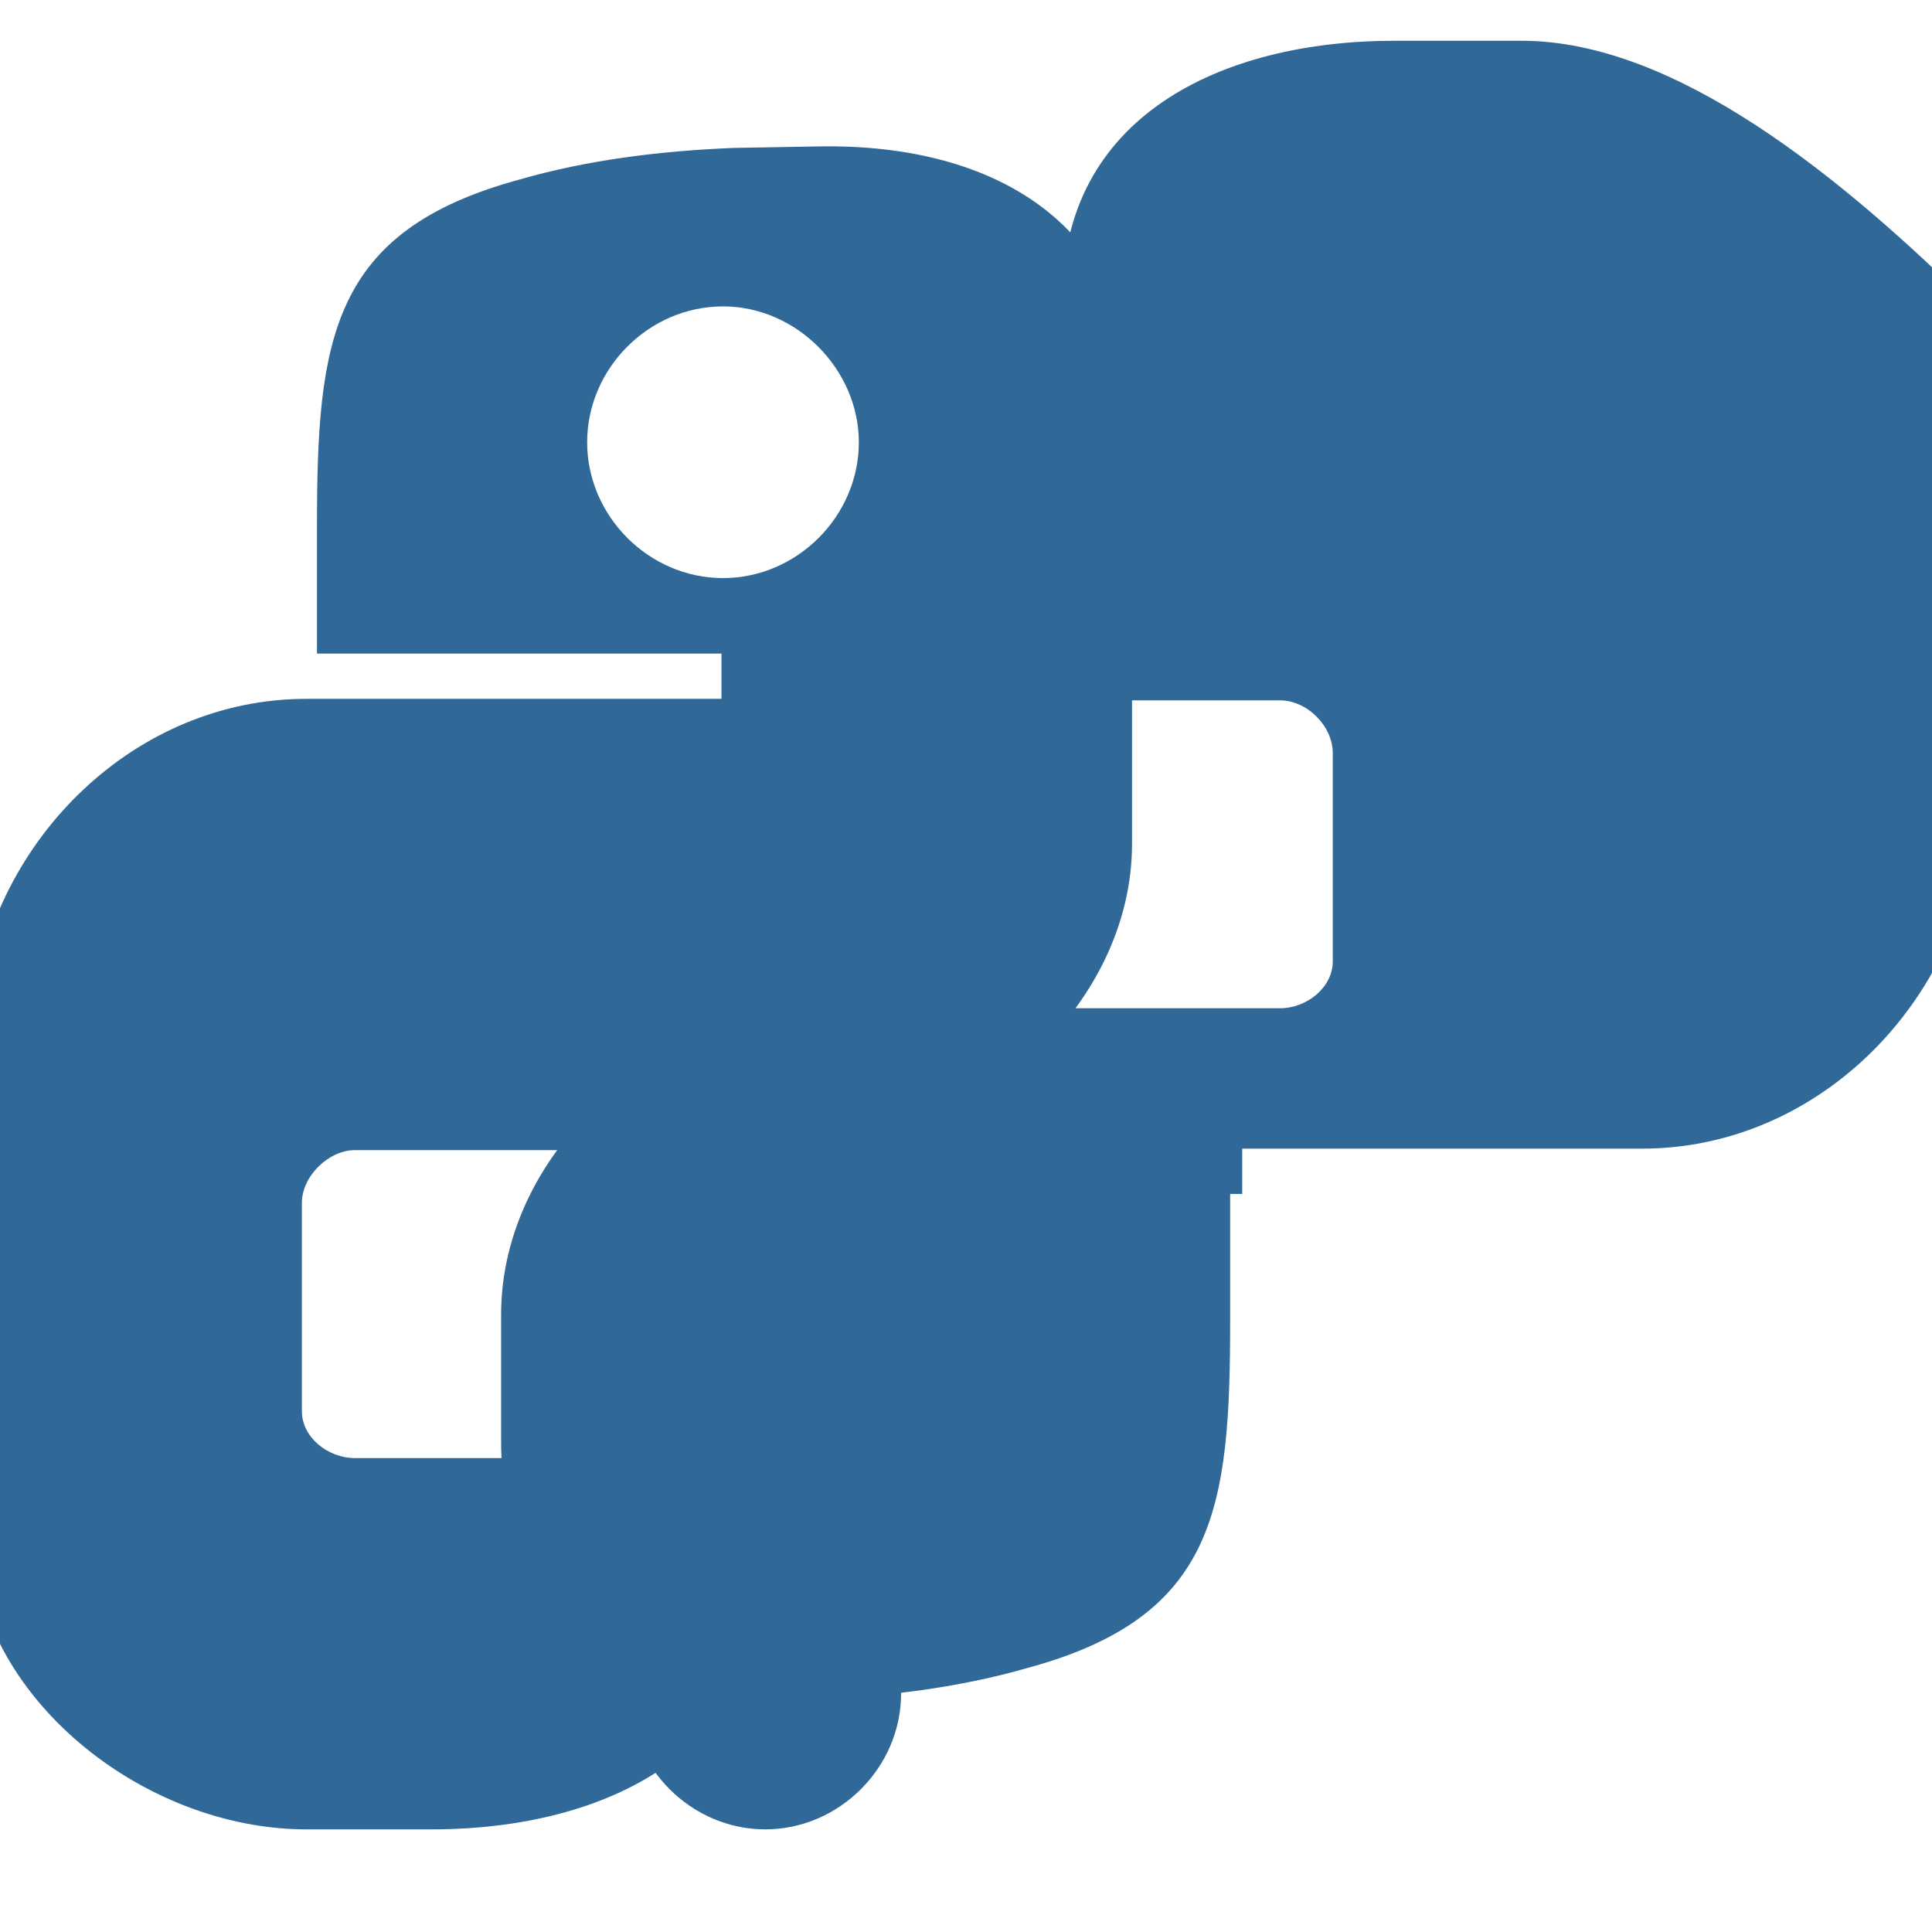
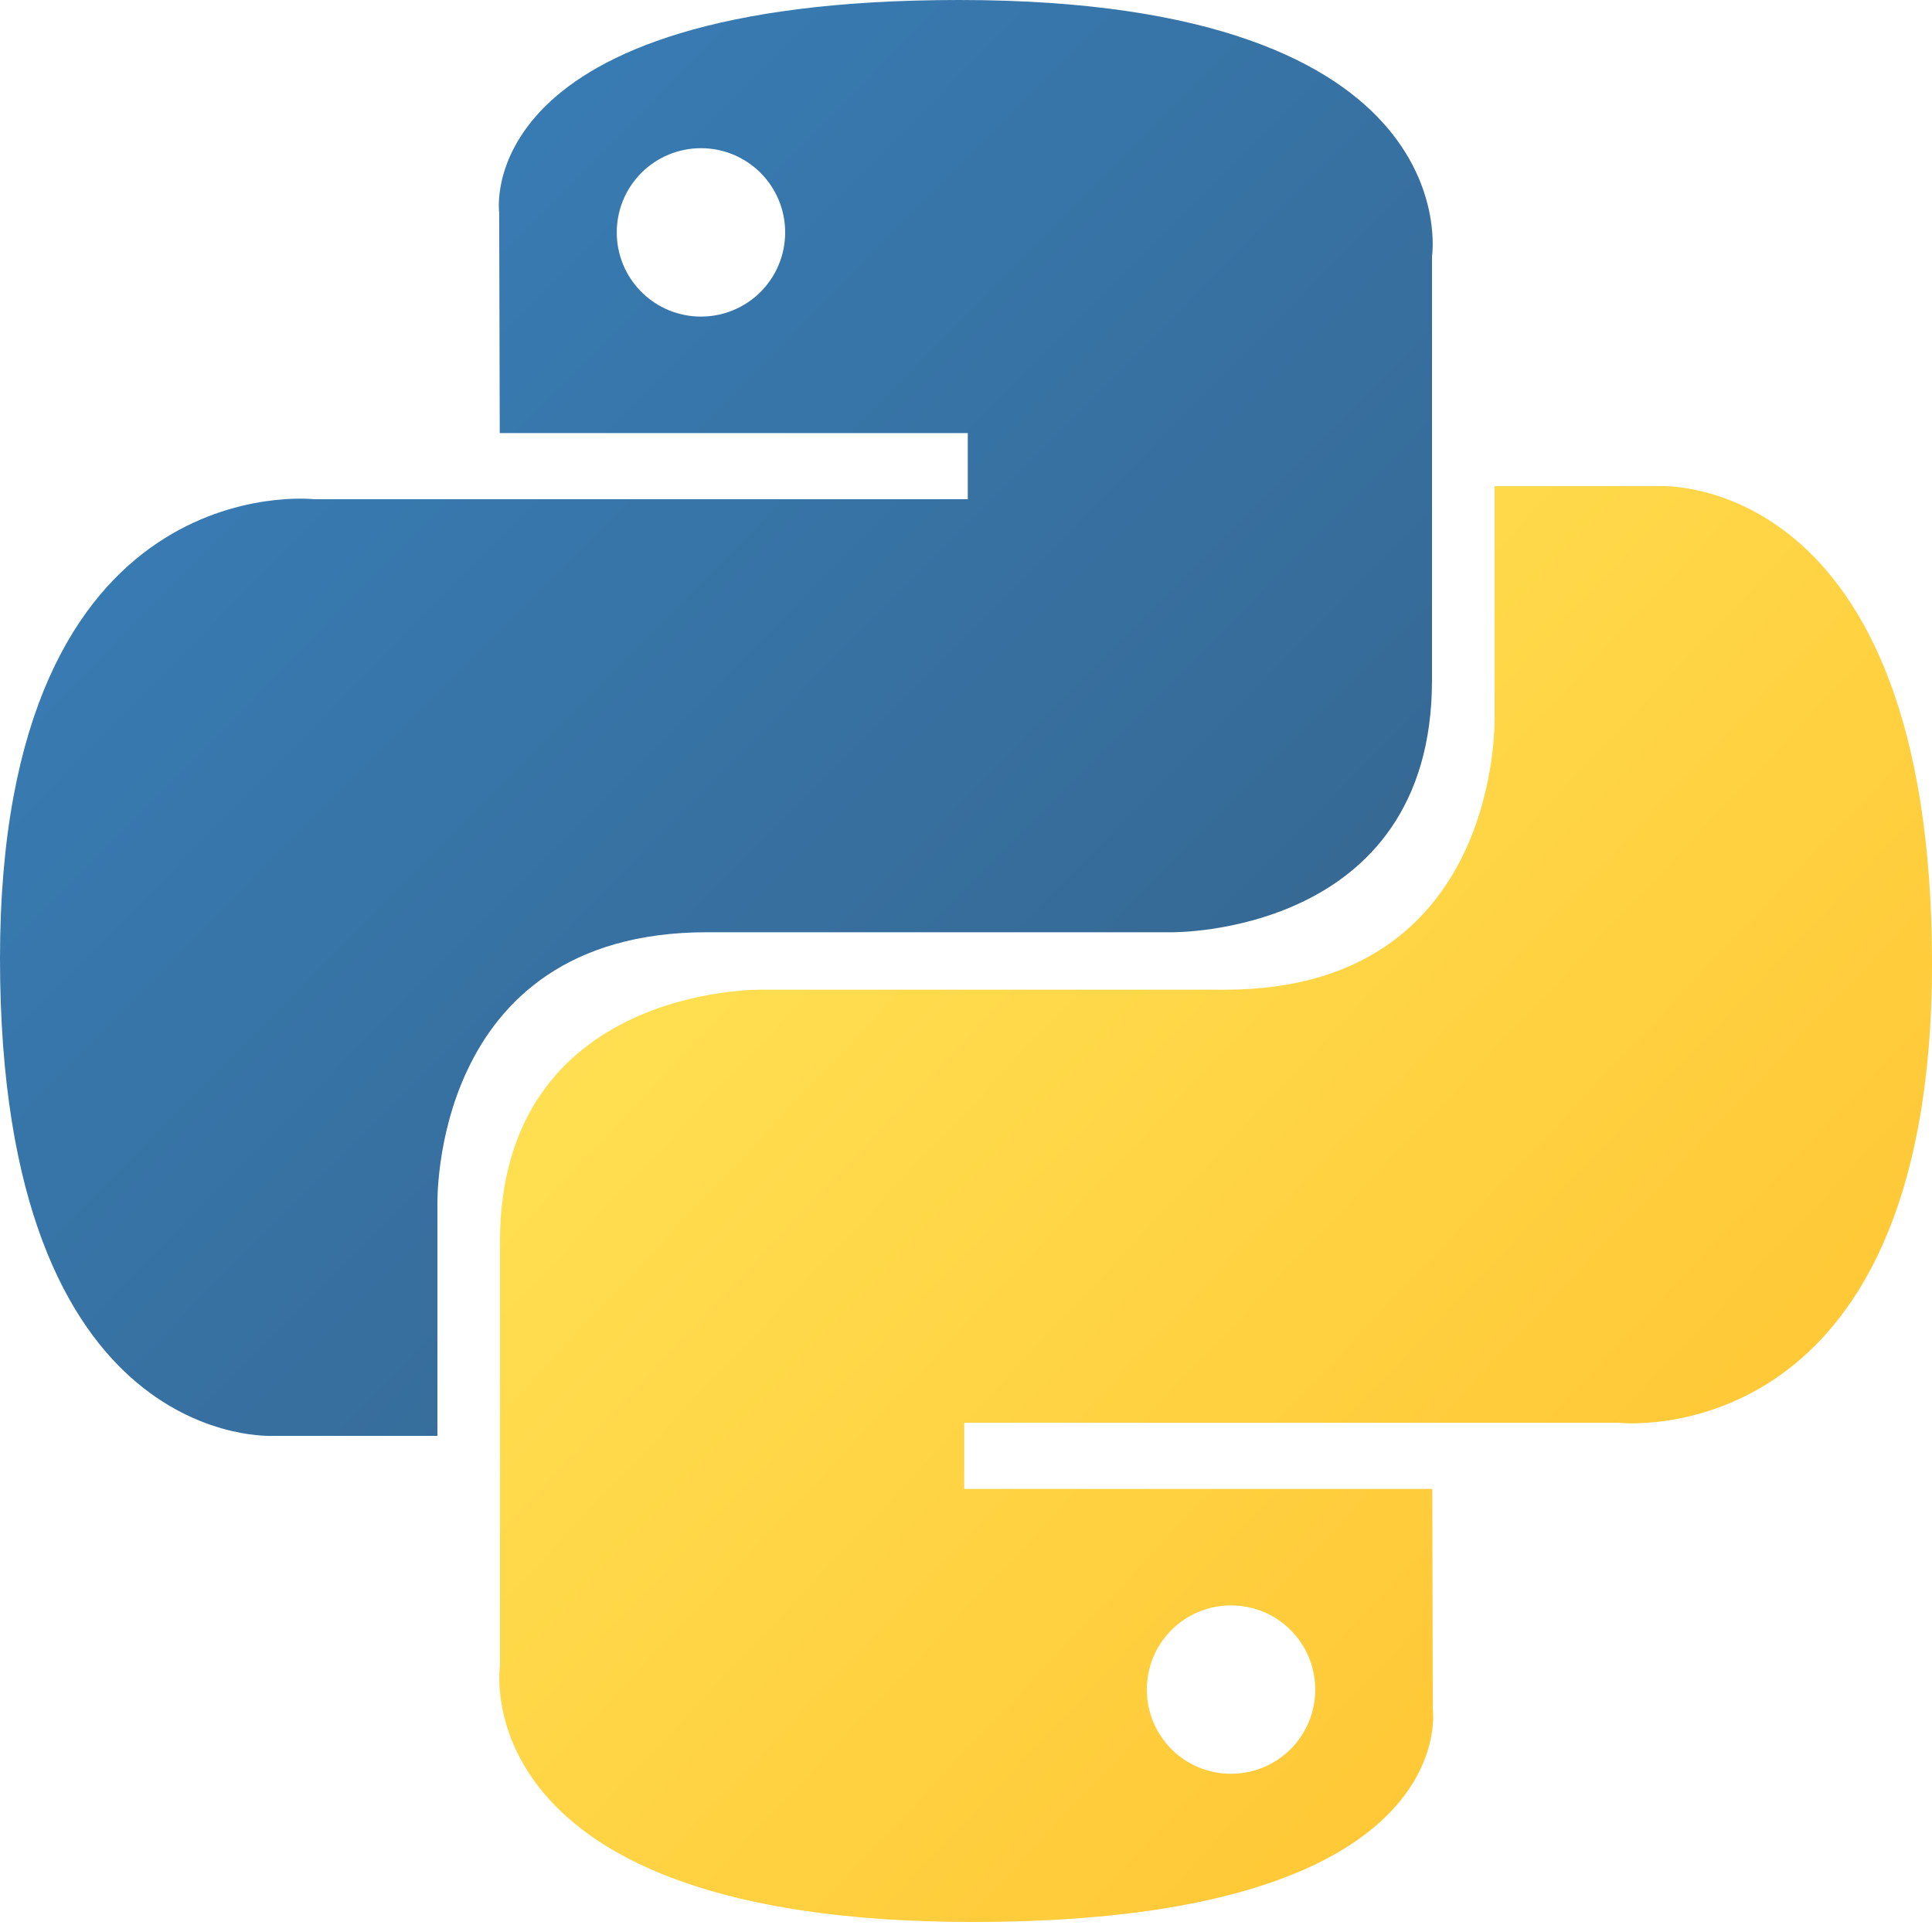
- <svg xmlns="http://www.w3.org/2000/svg" viewBox="0 0 128 128">
-   <path fill="#306998" d="M48.6 9.8c-4.9.2-9.7.8-14.2 2.1-12.5 3.4-13.4 10.6-13.4 23v8.4h26.8v3H20.3c-11.3 0-20.7 9.2-22.1 20.4-1.7 13.4-1.7 21.7 0 35.2C-1.6 112.3 9.4 121.2 20.3 121.2h8.3c11.6 0 22-5.2 22-17.1V96.6H23.5c-1.8 0-3.5-1.4-3.5-3.1v-13.8c0-1.8 1.8-3.5 3.5-3.5h29.5c11.3 0 22-9.4 22-20.3V26.6c0-11.6-9-17.1-20.7-16.9zm-.7 10.5c4.9 0 9 4.2 9 9 0 4.9-4.1 9-9 9s-9-4.1-9-9c0-4.9 4.1-9 9-9zM78.2 25.2c-11.6 0-22 5.1-22 17.1V46.4h28.6c1.8 0 3.5 1.7 3.5 3.5v13.8c0 1.7-1.7 3.1-3.5 3.1H55.2c-11.3 0-22 9.3-22 20.3v8.4c0 11.8 9.1 17.2 20.7 17.1 4.9-.2 9.7-.8 14.2-2.1 12.5-3.4 13.4-10.6 13.4-23v-8.4H82.3v-3h26.5c11.4 0 20.8-9.3 22.1-20.5 1.7-13.4 1.7-21.7 0-35.1C122 11.7 111 2.7 100.8 2.7h-8.4c-11.6 0-22 5.1-22 17v9.4h13.4c1.8 0 3.5-1.7 3.5-3.5V22.7c.1-1.7-1.6-3.1-3.4-3.1zM50.7 103.2c-4.9 0-9 4.1-9 9 0 4.9 4.1 9 9 9s9-4.1 9-9c0-4.9-4.1-9-9-9z" />
+ <svg xmlns="http://www.w3.org/2000/svg" width="100" height="100" viewBox="0 0 100 100" fill="none">
+   <g id="python">
+     <g id="python_2">
+       <path id="Vector" d="M49.64 0C24.253 0 25.838 11.009 25.838 11.009L25.867 22.415H50.092V25.839H16.245C16.245 25.839 0 23.997 0 49.612C0 75.227 14.179 74.319 14.179 74.319H22.641V62.432C22.641 62.432 22.184 48.253 36.593 48.253H60.62C60.62 48.253 74.12 48.471 74.12 35.206V13.274C74.12 13.274 76.17 0 49.64 0ZM36.282 7.671C36.854 7.67 37.421 7.782 37.95 8.001C38.479 8.22 38.96 8.541 39.365 8.946C39.769 9.351 40.09 9.831 40.309 10.36C40.528 10.889 40.64 11.456 40.64 12.029C40.64 12.601 40.528 13.168 40.309 13.697C40.09 14.226 39.769 14.707 39.365 15.112C38.96 15.516 38.479 15.837 37.95 16.056C37.421 16.275 36.854 16.387 36.282 16.387C35.709 16.387 35.142 16.275 34.613 16.056C34.084 15.837 33.604 15.516 33.199 15.112C32.794 14.707 32.473 14.226 32.254 13.697C32.035 13.168 31.923 12.601 31.924 12.029C31.923 11.456 32.035 10.889 32.254 10.36C32.473 9.831 32.794 9.351 33.199 8.946C33.604 8.541 34.084 8.22 34.613 8.001C35.142 7.782 35.709 7.67 36.282 7.671Z" fill="url(#paint0_linear_790_3246)" />
+       <path id="Vector_2" d="M50.361 99.481C75.747 99.481 74.162 88.472 74.162 88.472L74.134 77.066H49.908V73.642H83.755C83.755 73.642 100 75.484 100 49.869C100 24.254 85.821 25.162 85.821 25.162H77.359V37.049C77.359 37.049 77.816 51.227 63.407 51.227H39.38C39.38 51.227 25.88 51.009 25.88 64.275V86.207C25.88 86.207 23.83 99.481 50.36 99.481H50.361ZM63.719 91.811C63.146 91.812 62.579 91.699 62.05 91.481C61.521 91.262 61.041 90.941 60.636 90.536C60.231 90.131 59.91 89.65 59.691 89.121C59.472 88.593 59.36 88.025 59.361 87.453C59.36 86.881 59.472 86.314 59.691 85.784C59.91 85.255 60.231 84.775 60.636 84.37C61.041 83.965 61.521 83.644 62.05 83.425C62.579 83.206 63.146 83.094 63.719 83.094C64.291 83.094 64.858 83.206 65.387 83.425C65.916 83.644 66.397 83.965 66.802 84.37C67.206 84.775 67.527 85.255 67.746 85.784C67.965 86.313 68.077 86.88 68.077 87.453C68.077 88.025 67.965 88.592 67.746 89.121C67.527 89.65 67.206 90.131 66.802 90.535C66.397 90.94 65.916 91.261 65.387 91.48C64.858 91.699 64.291 91.811 63.719 91.811V91.811Z" fill="url(#paint1_linear_790_3246)" />
+     </g>
+   </g>
+   <defs>
+     <linearGradient id="paint0_linear_790_3246" x1="9.61" y1="8.948" x2="59.167" y2="58.011" gradientUnits="userSpaceOnUse">
+       <stop stop-color="#387EB8" />
+       <stop offset="1" stop-color="#366994" />
+     </linearGradient>
+     <linearGradient id="paint1_linear_790_3246" x1="40.028" y1="40.453" x2="93.247" y2="90.762" gradientUnits="userSpaceOnUse">
+       <stop stop-color="#FFE052" />
+       <stop offset="1" stop-color="#FFC331" />
+     </linearGradient>
+   </defs>
</svg>
